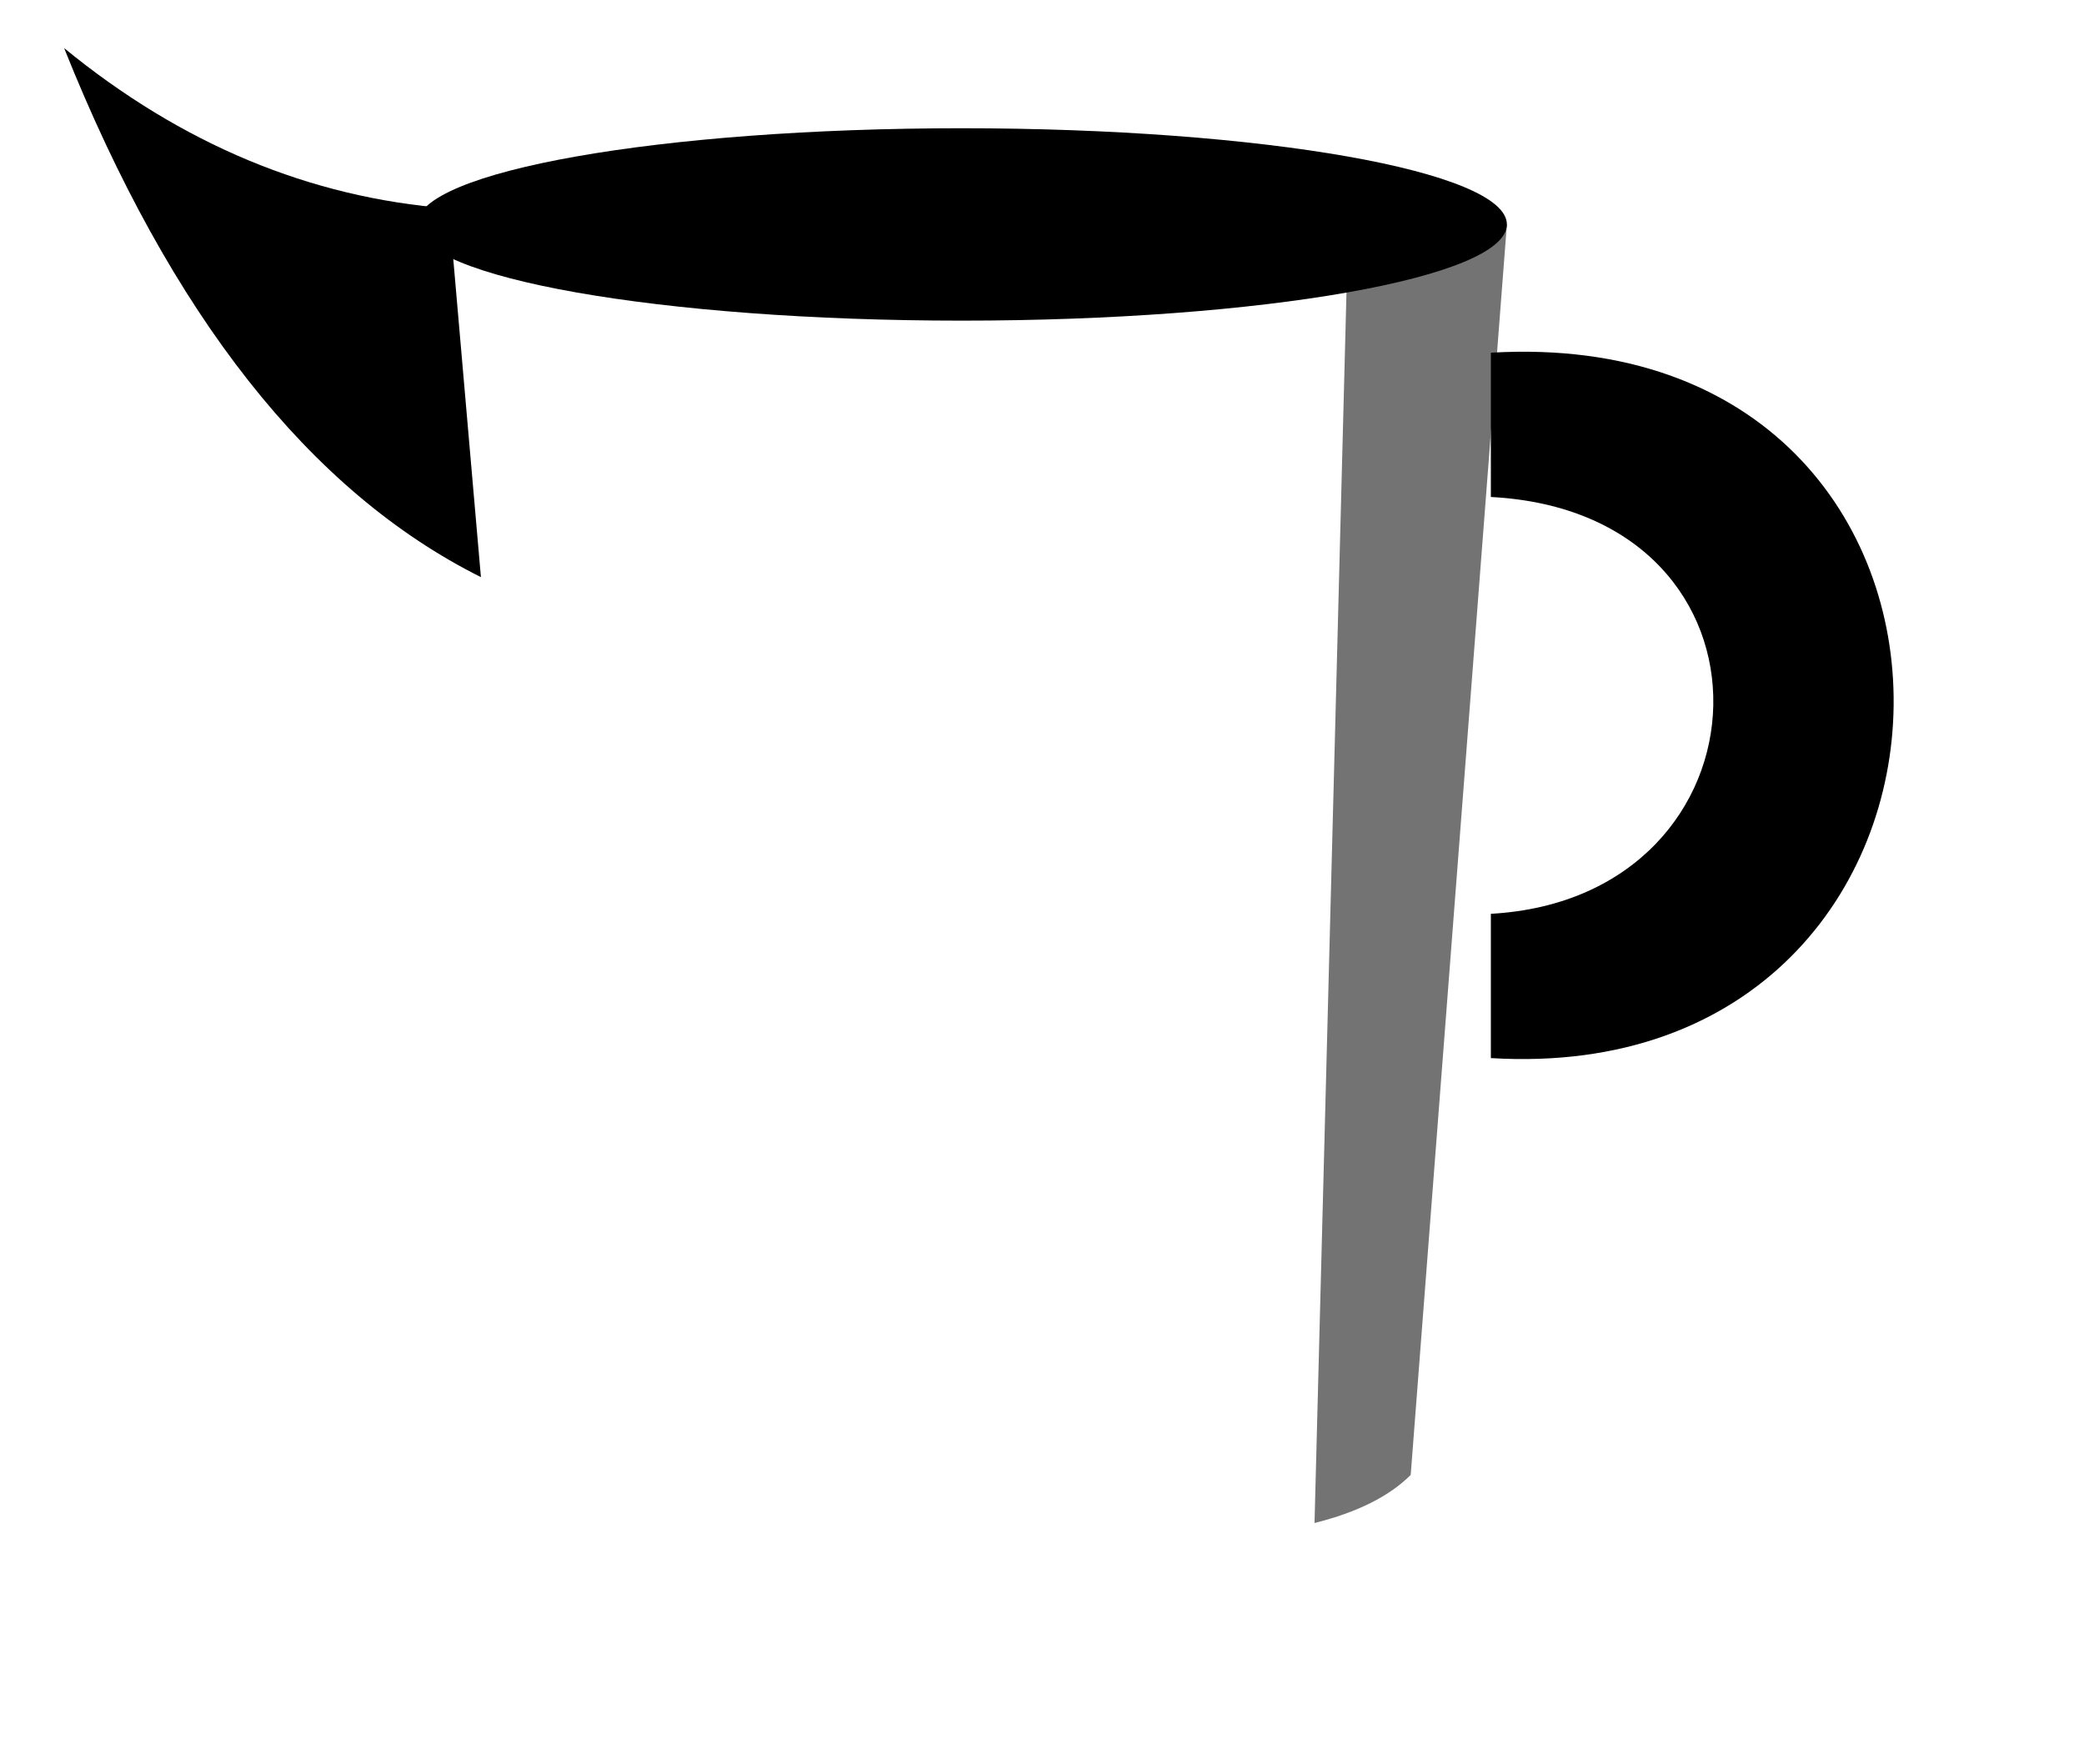
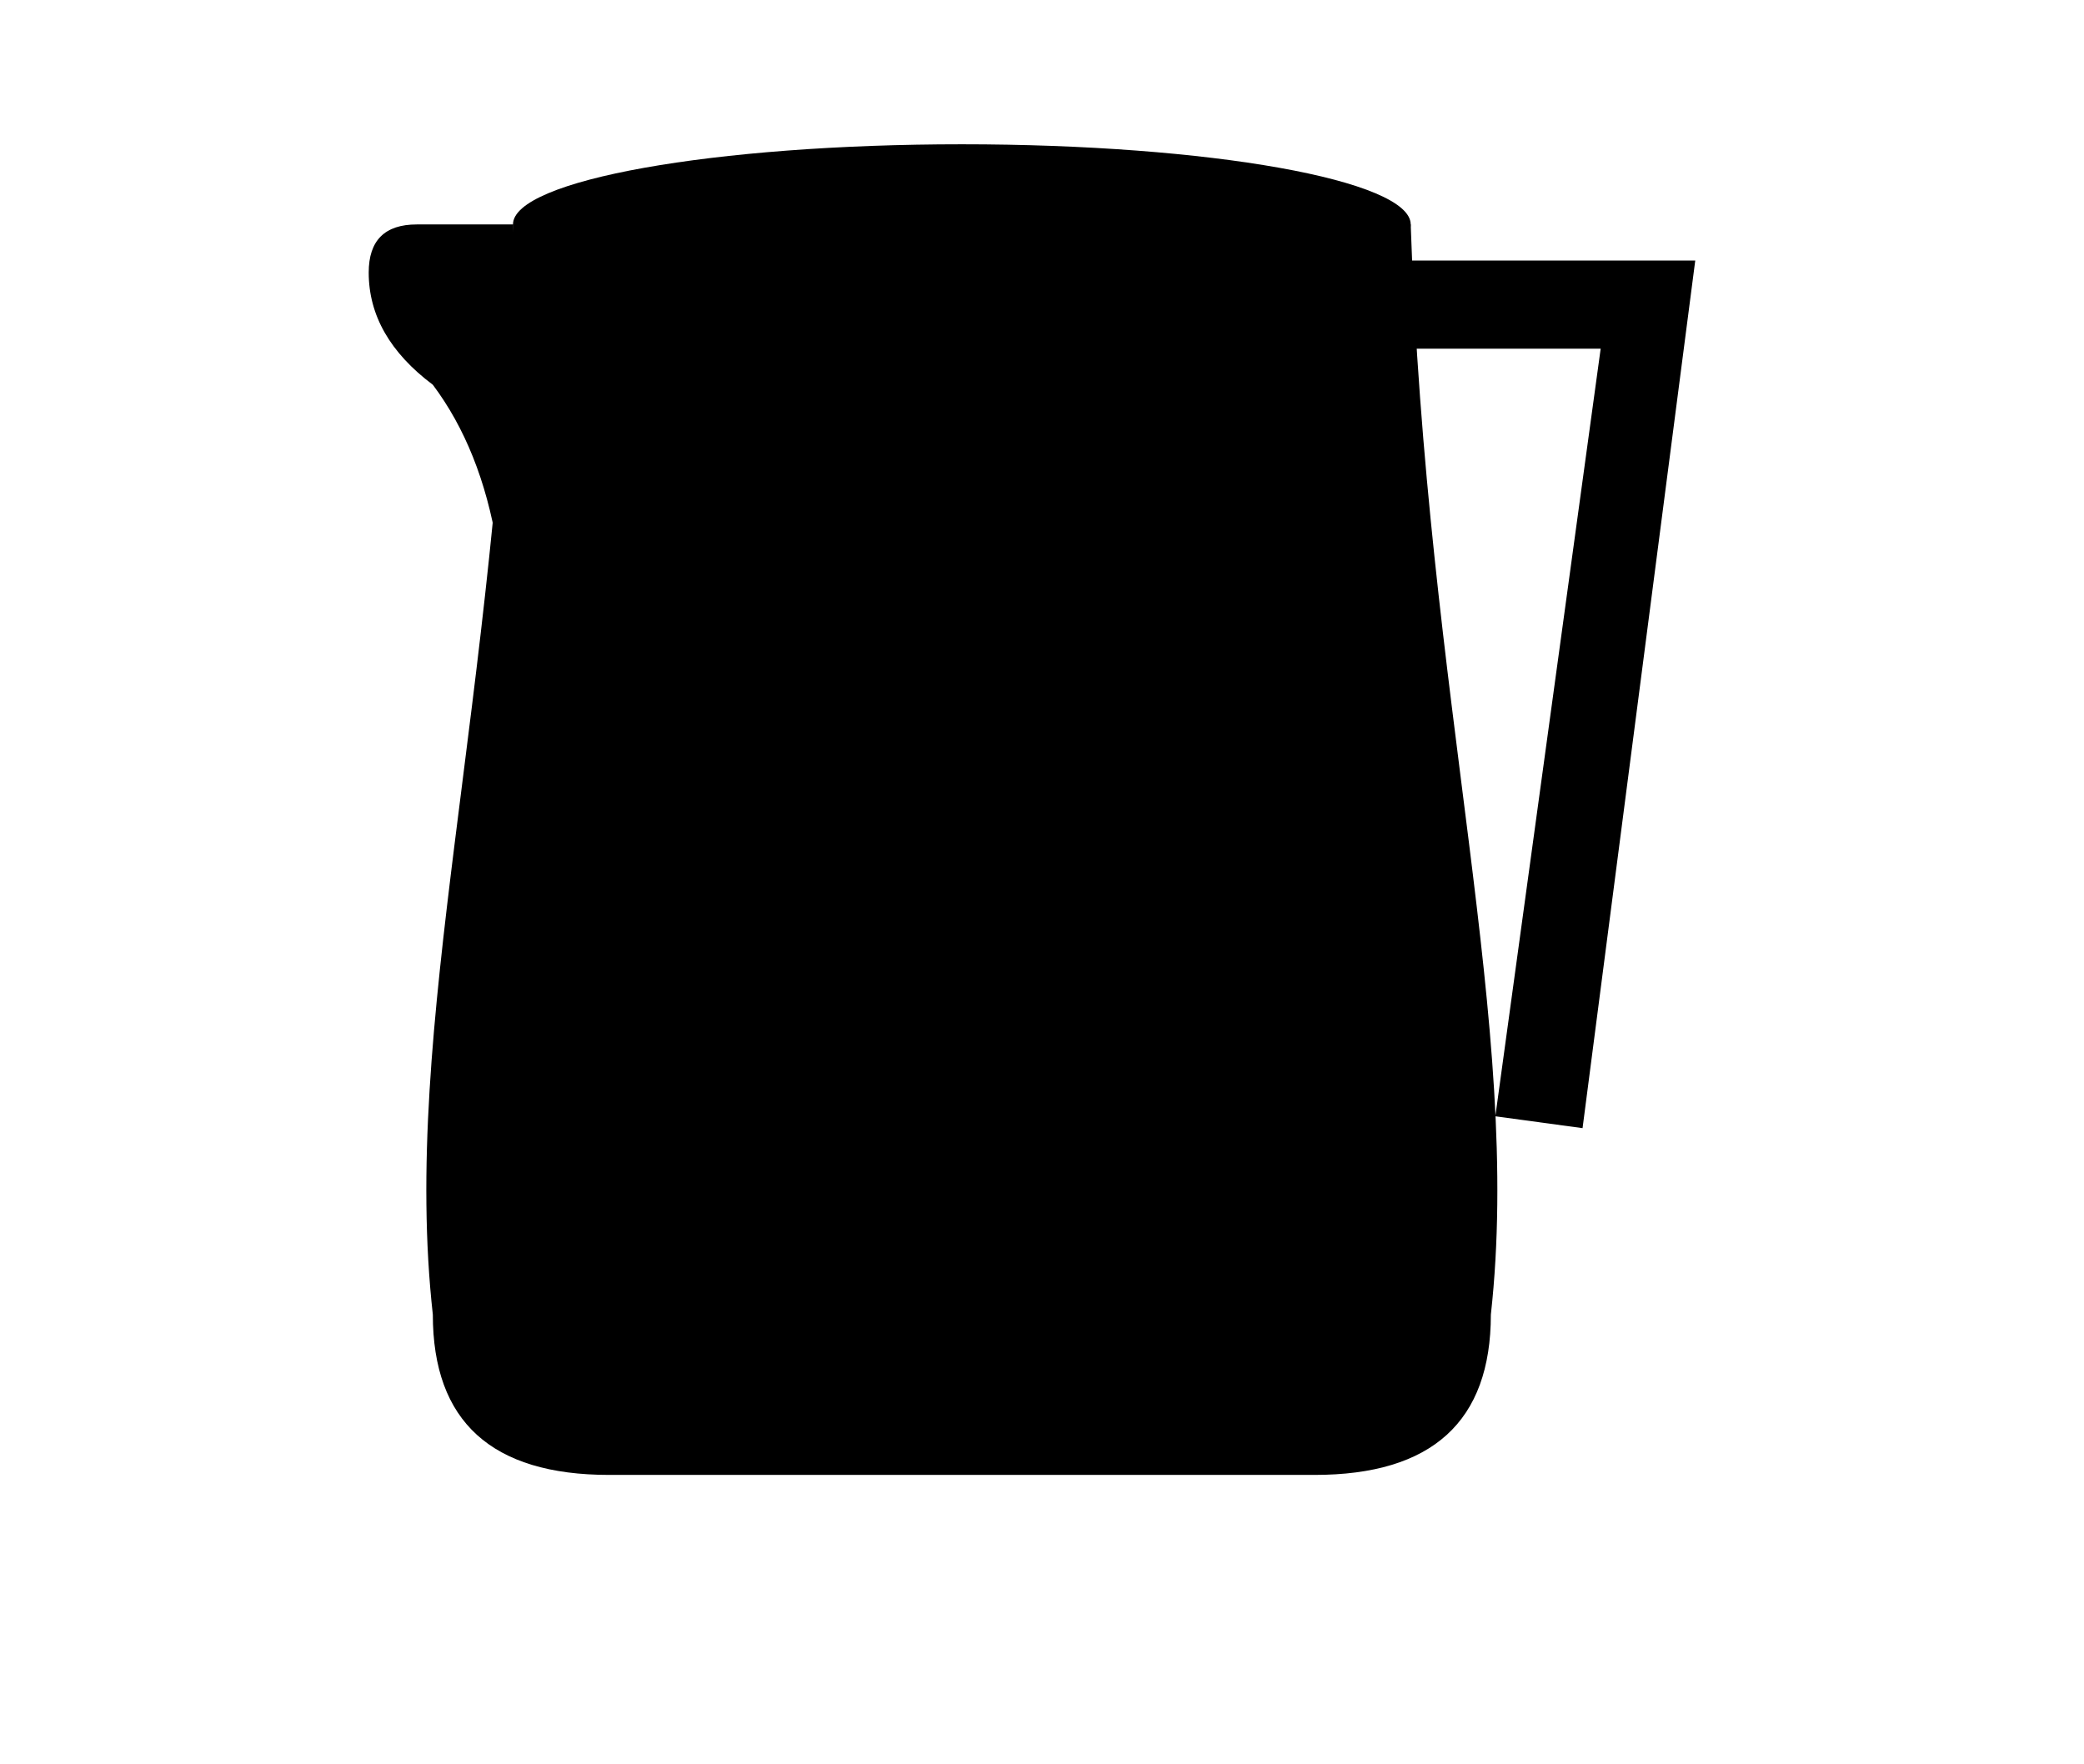
<svg xmlns="http://www.w3.org/2000/svg" viewBox="880 420 130 110" data-part="pitFront" data-after="pitBack" data-scale="1">
  <g stroke="{{INK}}" stroke-linejoin="round" stroke-linecap="round">
    <g transform="translate(940 514)">
-       <path d="M33 -72C67 -74 66 -26 33 -28L33 -37C51 -38 52 -62 33 -63Z" fill="{{STEEL}}" stroke-width="{{M}}" />
-       <path d="M-32 -81Q-45 -82 -56 -91Q-46 -66 -30 -58Z" fill="{{STEEL}}" stroke-width="{{M}}" />
-       <path d="M-34 -80H34L28 -2Q0 6 -28 -2Z" fill="none" stroke-width="{{M}}" />
-       <path d="M24 -76L34 -80L28 -2Q26 0 22 1Z" fill="{{STEEL_SH}}" fill-opacity=".55" stroke="none" />
-       <ellipse cx="0" cy="-80" rx="34" ry="6" fill="{{STEEL_SH}}" stroke-width="{{M}}" />
-       <path d="M-24 -66Q-23 -34 -22 -12" stroke="{{HILITE}}" stroke-opacity=".7" stroke-width="{{L}}" fill="none" />
+       <path d="M28 -77.75H45.75L38.72 -23.63L33.28 -24.37L39.85 -72.25H28Z" fill="{{STEEL}}" stroke-width="{{L}}" />
+       <path d="M-28 -80H-34Q-37 -80 -37 -77Q-37 -73 -33 -70Q-30 -66 -29 -60L-27 -60Z" fill="{{STEEL}}" stroke-width="{{M}}" />
+       <path d="M-28 -80C-29 -50 -35 -30 -33 -12Q-33 -2 -22 -2H22Q33 -2 33 -12C35 -30 29 -50 28 -80Z" fill="{{STEEL}}" stroke-width="{{M}}" />
+       <path d="M-25 -70H-21V-18Q-23 -14 -25 -16Z" fill="{{HILITE}}" fill-opacity=".6" stroke="none" />
+       <path d="M6 -72H12V-16Q9 -12 6 -14Z" fill="{{STEEL_SH}}" fill-opacity=".8" stroke="none" />
+       <rect x="-12" y="-66" width="5" height="52" rx="2.5" fill="{{DARK}}" stroke-width="{{D}}" />
+       <path d="M-17 -66H-13M-17 -53H-13M-17 -40H-13M-17 -27H-13M-17 -14H-13" fill="none" stroke-width="{{D}}" />
+       <ellipse cx="0" cy="-80" rx="28" ry="5" fill="{{STEEL_HI}}" stroke-width="{{M}}" />
+       <ellipse cx="0" cy="-79.6" rx="24" ry="3.8" fill="{{STEEL_SH}}" stroke="none" />
+       <path d="M-26 -80Q0 -75 26 -80" fill="none" stroke="{{STEEL_SH}}" stroke-width="{{D}}" />
    </g>
  </g>
</svg>
